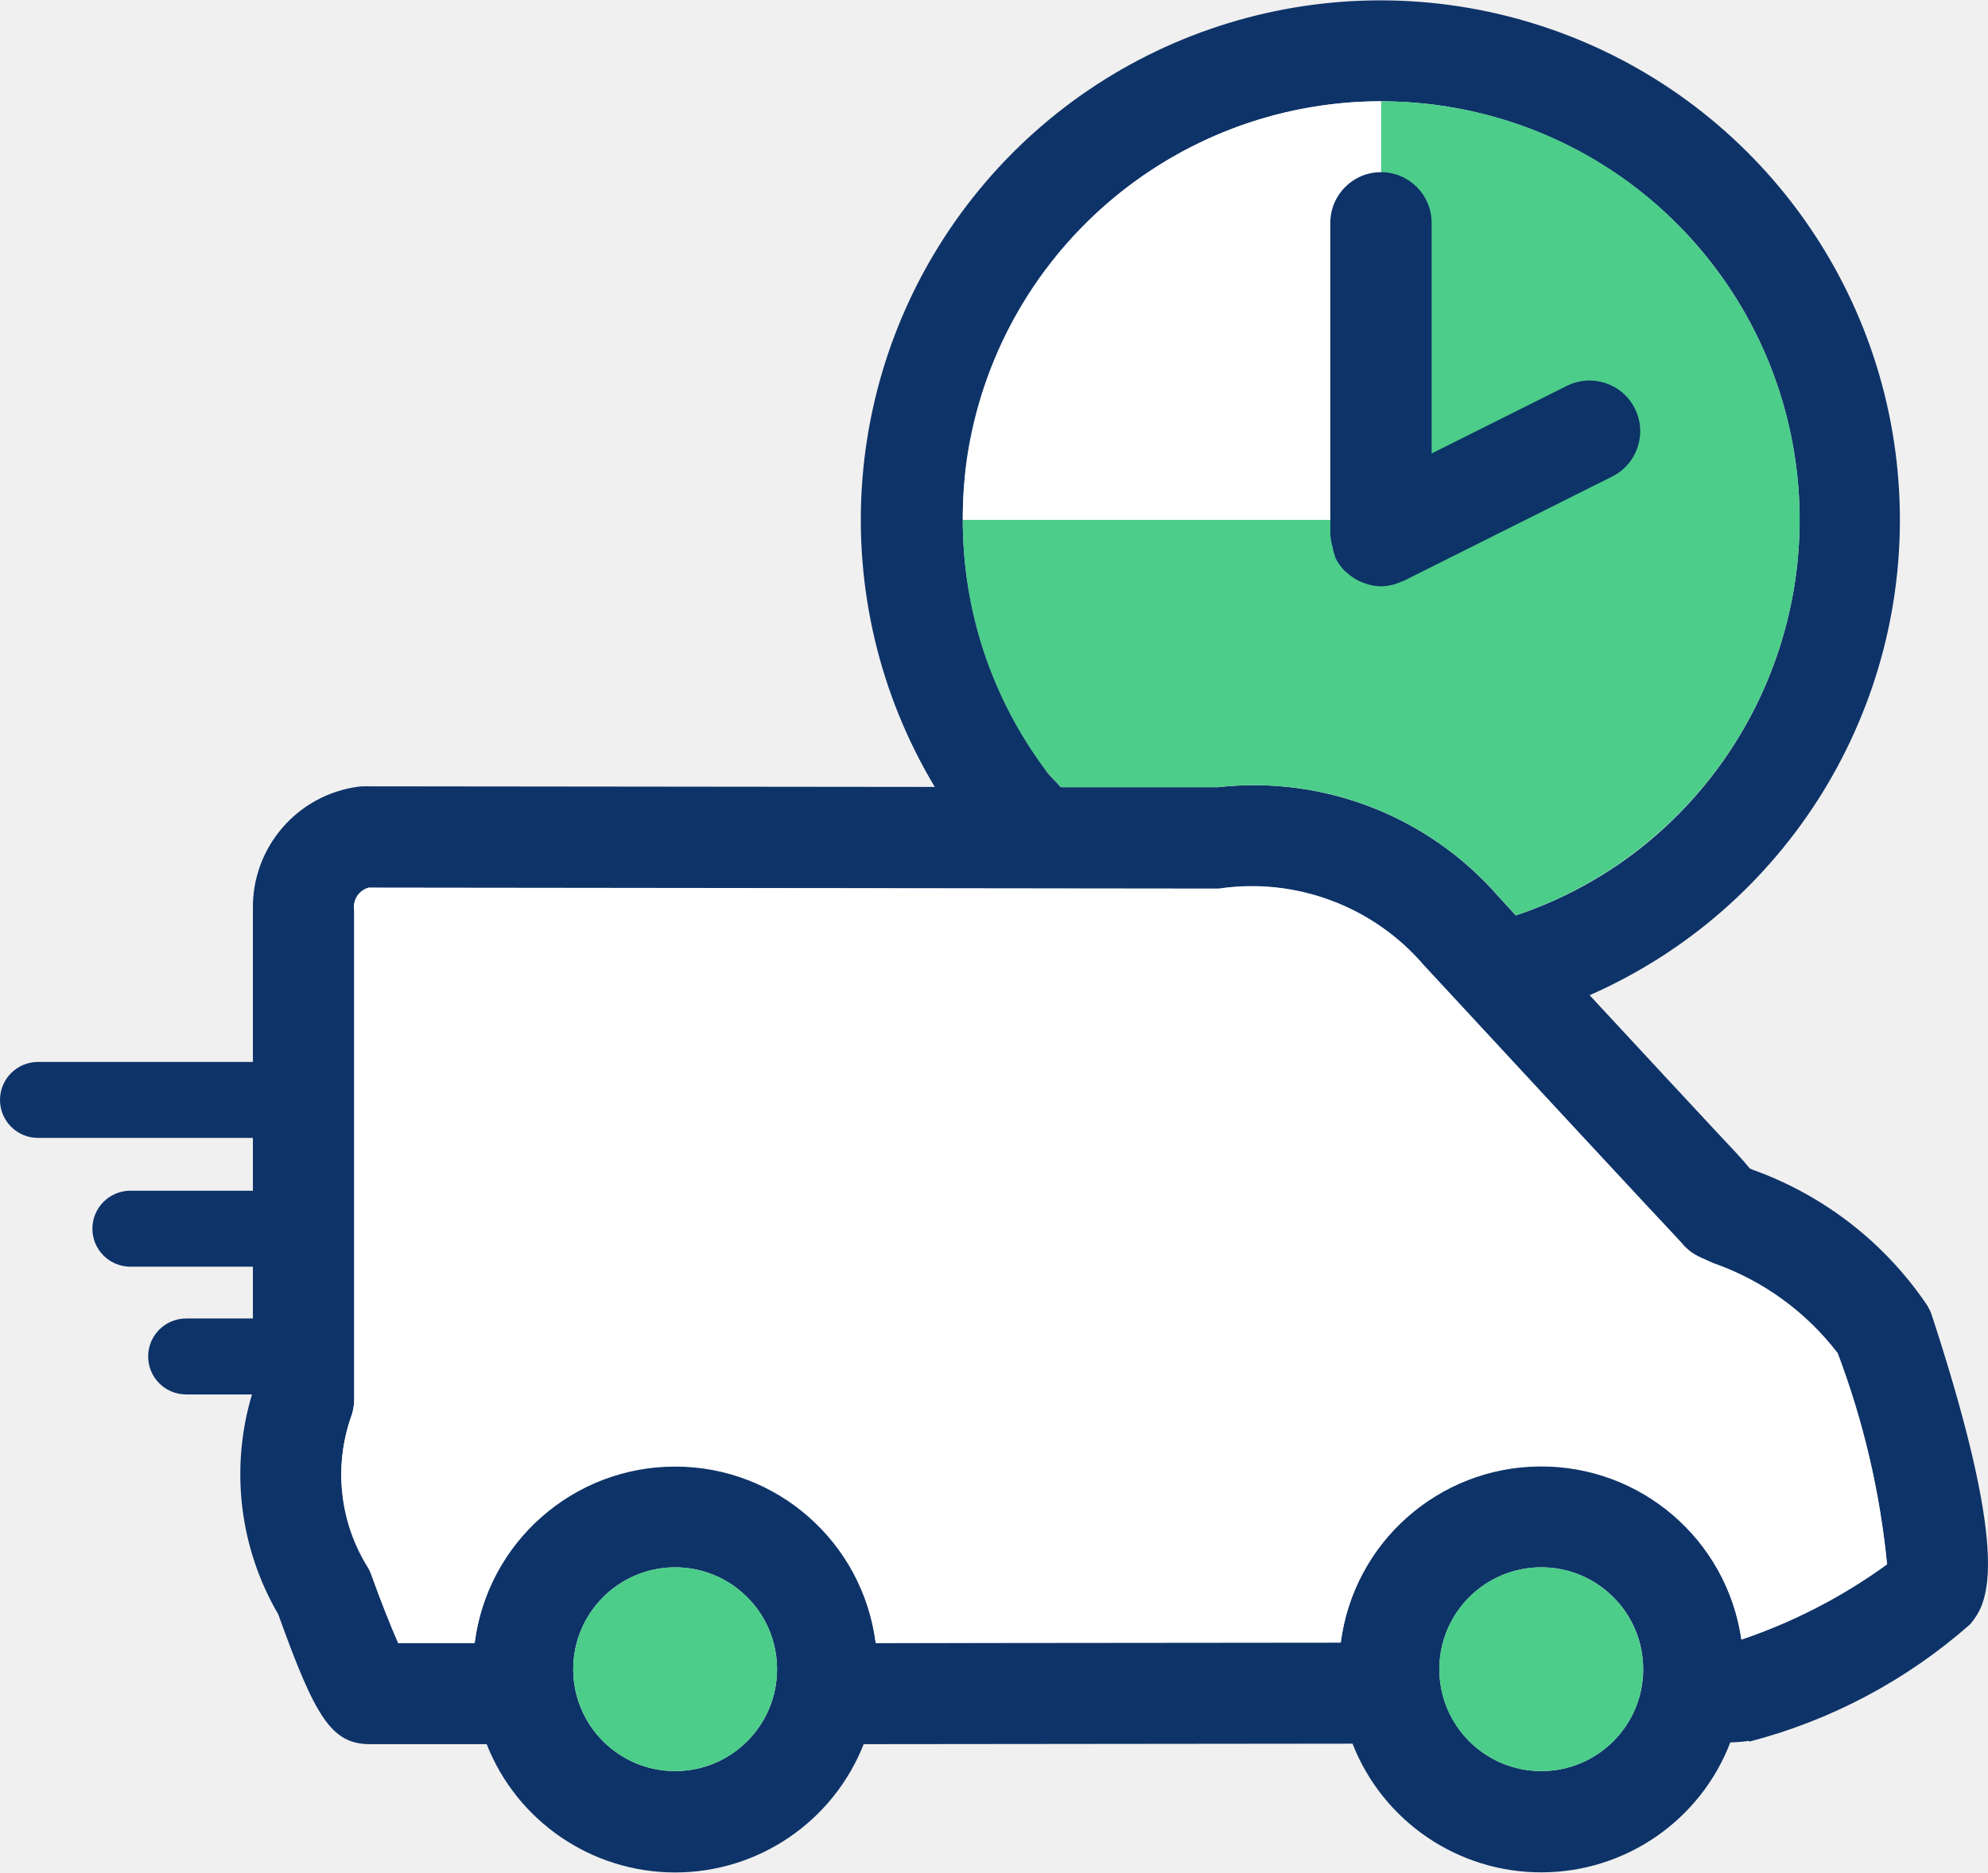
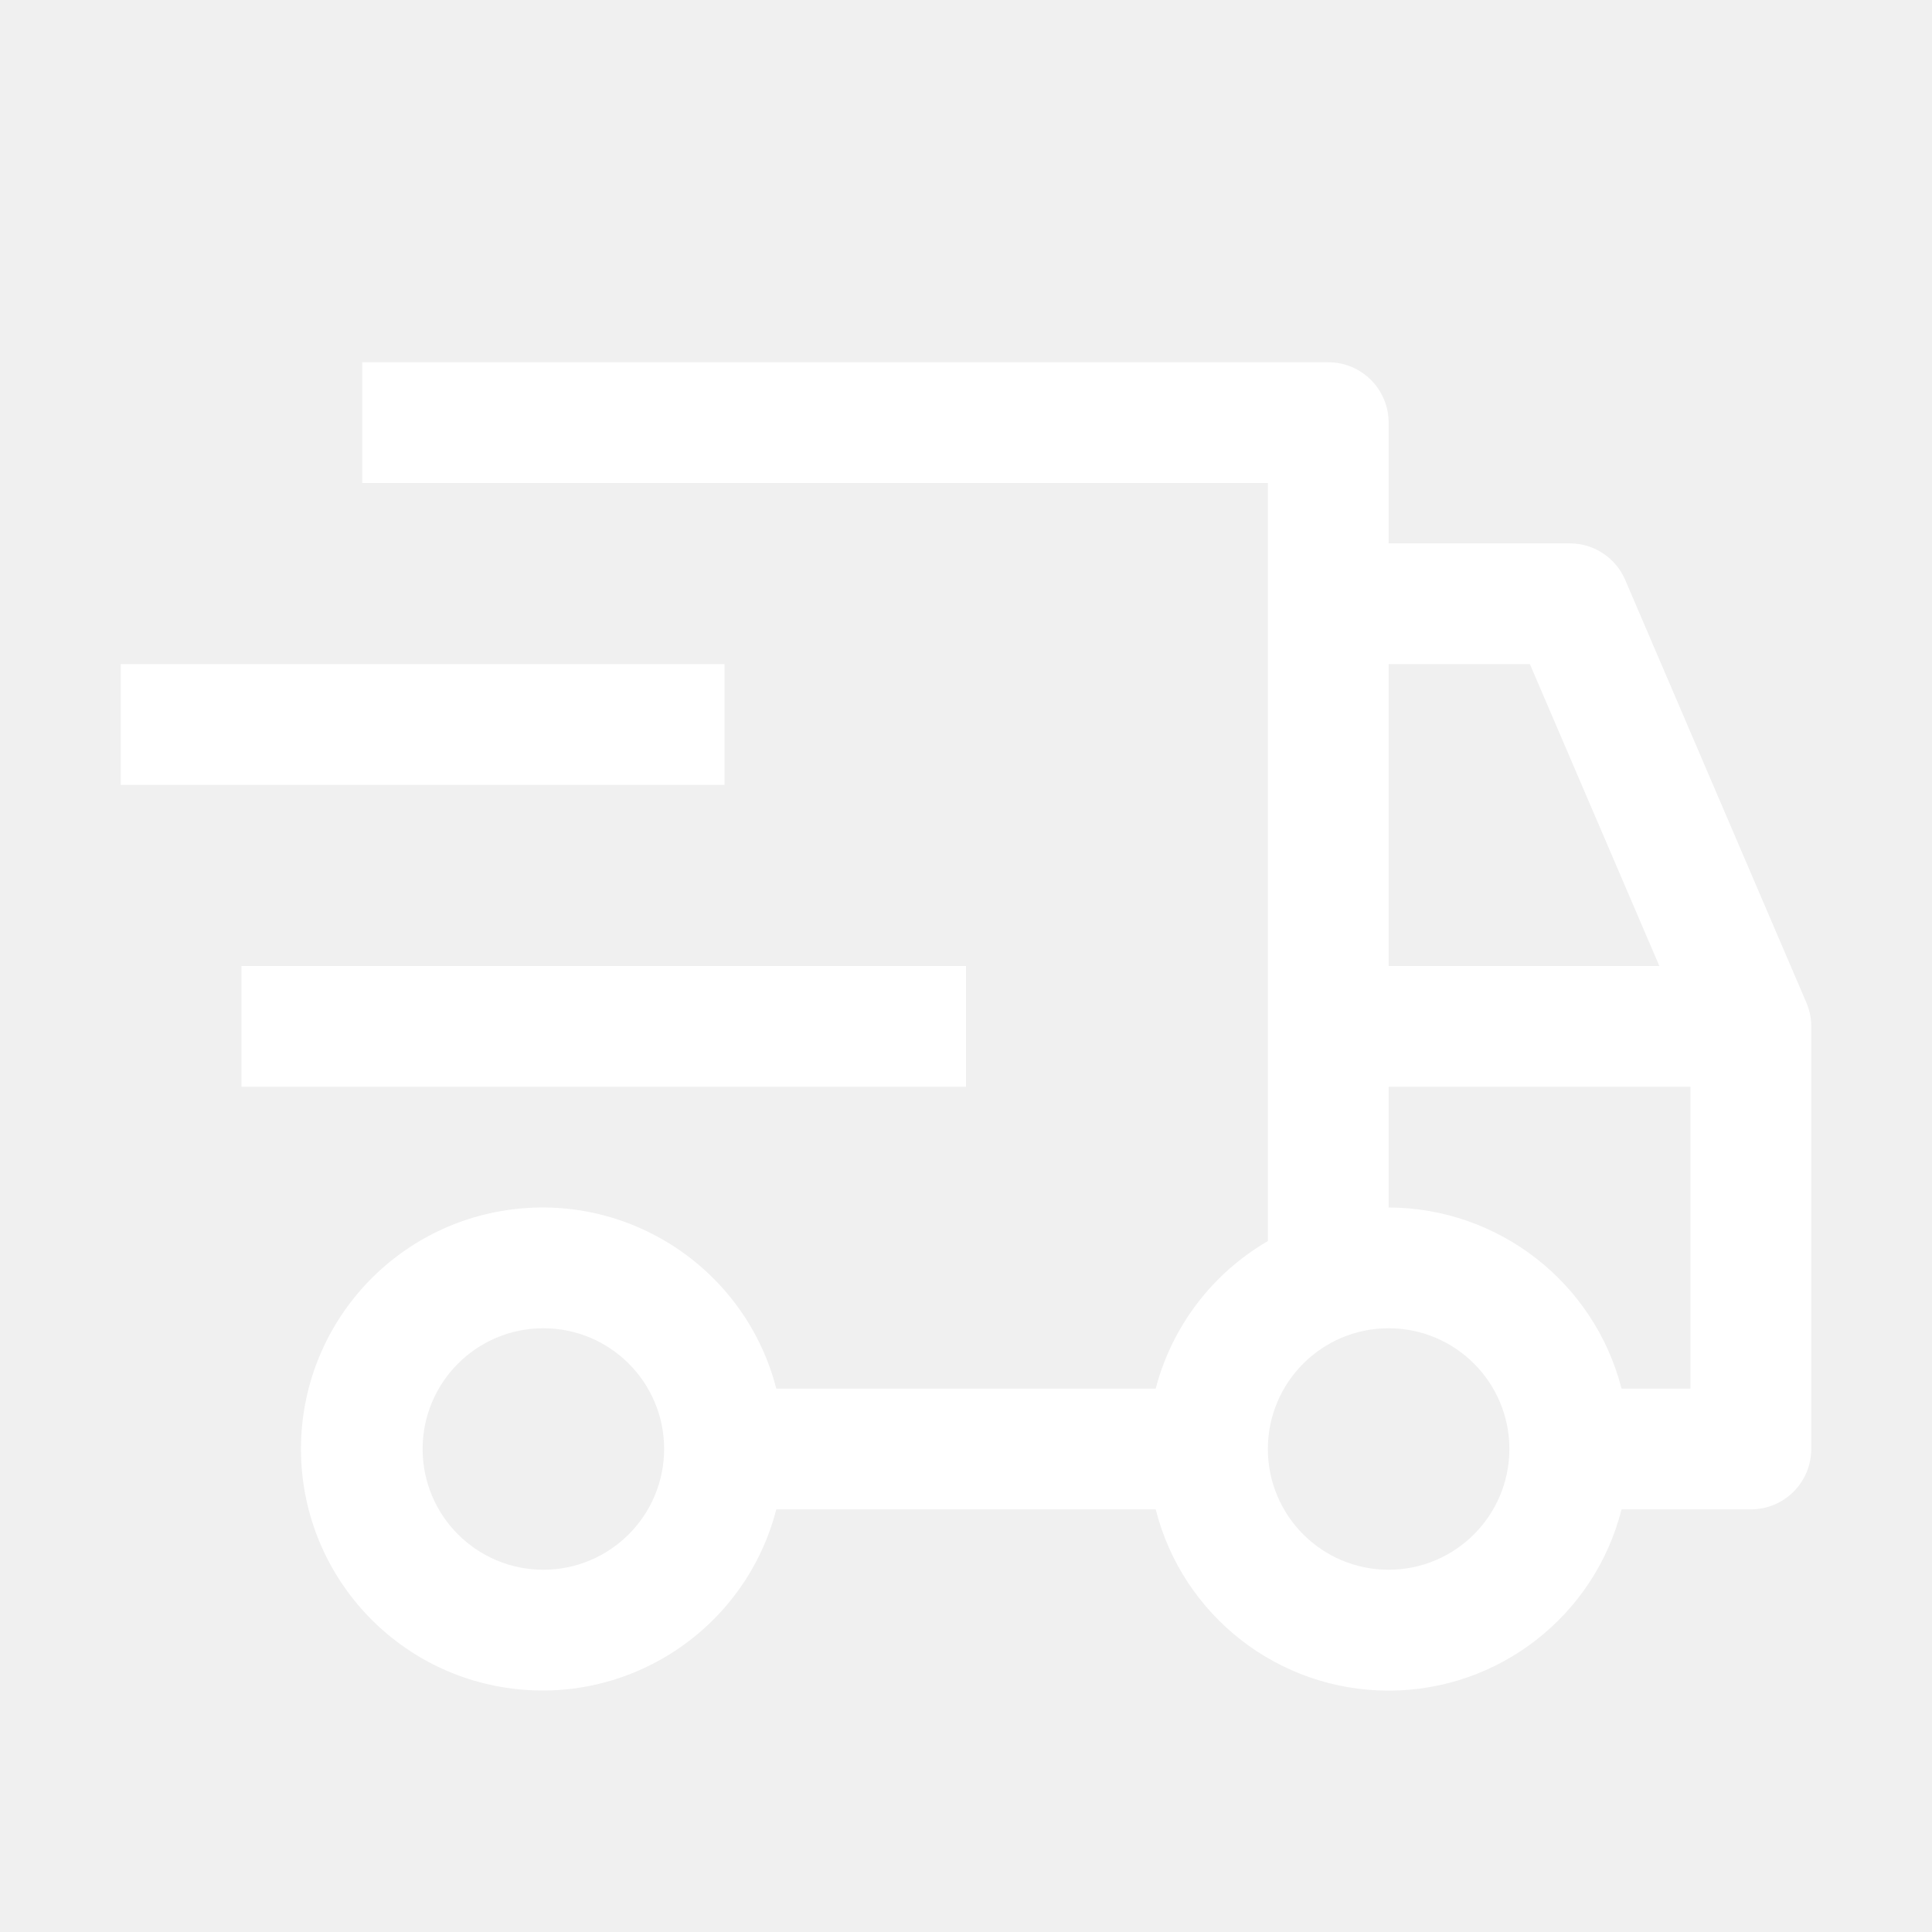
- <svg xmlns="http://www.w3.org/2000/svg" viewBox="0 0 39.248 36.975">
-   <defs>
-     <style>.a{fill:#0e3368;}.b{fill:#4ccd8a;}.c{fill:#fff;}</style>
-   </defs>
-   <path class="a" d="M38.148,26a.968.968,0,0,0-.1-.221,7,7,0,0,0-3.434-2.675l-.069-.03c-.163-.2-.365-.412-.6-.661-.508-.546-1.325-1.424-2.562-2.76a10.257,10.257,0,1,0-12.928-4.113L7.194,15.528c-.012,0-.078,0-.119.007a2.4,2.4,0,0,0-2.082,2.426v3.01H.75a.75.75,0,0,0,0,1.5H4.993v1.043H2.574a.75.75,0,1,0,0,1.5H4.993v1.023H3.675a.75.75,0,0,0,0,1.5h1.3a5.485,5.485,0,0,0,.518,4.341c.725,2.015,1.042,2.565,1.81,2.565H9.608a4,4,0,0,0,7.443,0l9.651-.01a4,4,0,0,0,7.459-.025,3.063,3.063,0,0,0,.371-.03l0,.016A10.626,10.626,0,0,0,38.9,32.072C39.2,31.692,39.774,30.984,38.148,26Zm-17.5-10.791A8.267,8.267,0,0,1,27.247,2a8.529,8.529,0,0,1,1.2.086,8.264,8.264,0,0,1,3.763,14.8,8.151,8.151,0,0,1-2.285,1.192l-.365-.4a6.4,6.4,0,0,0-5.512-2.133c-.264,0-.535,0-.84,0l-2.266,0C20.845,15.432,20.734,15.333,20.644,15.212ZM13.329,34.975a2.012,2.012,0,1,1,2.012-2.012A2.012,2.012,0,0,1,13.329,34.975Zm17.1,0a2.012,2.012,0,1,1,2.012-2.012A2.012,2.012,0,0,1,30.427,34.975Zm3.952-2.605a3.992,3.992,0,0,0-7.91.059l-9.181.009a3.991,3.991,0,0,0-7.918,0H7.863c-.149-.338-.351-.85-.526-1.337a.956.956,0,0,0-.11-.219A3.458,3.458,0,0,1,6.924,28a1,1,0,0,0,.069-.363v-9.66a.394.394,0,0,1,.285-.444l15.911.021c.309,0,.6,0,.88,0a4.472,4.472,0,0,1,4.048,1.517c2.307,2.494,3.642,3.93,4.369,4.712.4.433.613.659.7.75a1.09,1.09,0,0,0,.137.144,1.043,1.043,0,0,0,.277.171l.221.1a5.271,5.271,0,0,1,2.461,1.774,16.3,16.3,0,0,1,.975,4.169A10.709,10.709,0,0,1,34.379,32.37Z" />
-   <path class="b" d="M33.884,5.319a8.211,8.211,0,0,0-5.437-3.233A8.578,8.578,0,0,0,27.264,2v8.263H19.008a8.2,8.2,0,0,0,1.636,4.947c.09.121.2.22.3.334l2.266,0c.305,0,.576,0,.84,0a6.4,6.4,0,0,1,5.512,2.133l.365.4A8.251,8.251,0,0,0,33.884,5.319Z" />
-   <path class="c" d="M27.247,2a8.27,8.27,0,0,0-8.162,7.082,8.423,8.423,0,0,0-.077,1.183h8.256V2" />
-   <path class="a" d="M32.276,8.068a1,1,0,0,0-1.342-.448l-2.67,1.335V4.4a1,1,0,0,0-2,0v6.176c0,.01.006.019.006.03a.975.975,0,0,0,.04.2.928.928,0,0,0,.052.191c0,.01,0,.02.008.03a.972.972,0,0,0,.179.247.463.463,0,0,0,.048.04.993.993,0,0,0,.234.158c.03.014.058.027.089.038a.979.979,0,0,0,.342.069h0l.006,0a.991.991,0,0,0,.413-.1c.009,0,.019,0,.027-.007L31.829,9.41A1,1,0,0,0,32.276,8.068Z" />
-   <circle class="b" cx="30.427" cy="32.963" r="2.012" />
-   <circle class="b" cx="13.329" cy="32.963" r="2.012" />
-   <path class="c" d="M33.816,24.94l-.221-.1a1.043,1.043,0,0,1-.277-.171,1.09,1.09,0,0,1-.137-.144c-.082-.091-.292-.317-.7-.75-.727-.782-2.062-2.218-4.369-4.712a4.472,4.472,0,0,0-4.048-1.517c-.281,0-.571,0-.88,0L7.278,17.528a.394.394,0,0,0-.285.444v9.66A1,1,0,0,1,6.924,28a3.458,3.458,0,0,0,.3,2.892.956.956,0,0,1,.11.219c.175.487.377,1,.526,1.337H9.37a3.991,3.991,0,0,1,7.918,0l9.181-.009a3.992,3.992,0,0,1,7.91-.059,10.709,10.709,0,0,0,2.873-1.487,16.3,16.3,0,0,0-.975-4.169A5.271,5.271,0,0,0,33.816,24.94Z" />
+ <svg xmlns="http://www.w3.org/2000/svg" aria-hidden="true" role="img" width="1em" height="1em" preserveAspectRatio="xMidYMid meet" viewBox="0 0 32 32">
+   <path d="M4 16h12v2H4z" fill="white" />
+   <path d="M2 11h10v2H2z" fill="white" />
+   <path d="M29.919 16.606l-3-7A.999.999 0 0 0 26 9h-3V7a1 1 0 0 0-1-1H6v2h15v12.556A3.992 3.992 0 0 0 19.142 23h-6.284a4 4 0 1 0 0 2h6.284a3.98 3.98 0 0 0 7.716 0H29a1 1 0 0 0 1-1v-7a.997.997 0 0 0-.081-.394zM9 26a2 2 0 1 1 2-2a2.002 2.002 0 0 1-2 2zm14-15h2.34l2.144 5H23zm0 15a2 2 0 1 1 2-2a2.002 2.002 0 0 1-2 2zm5-3h-1.142A3.995 3.995 0 0 0 23 20v-2h5z" fill="white" />
</svg>
